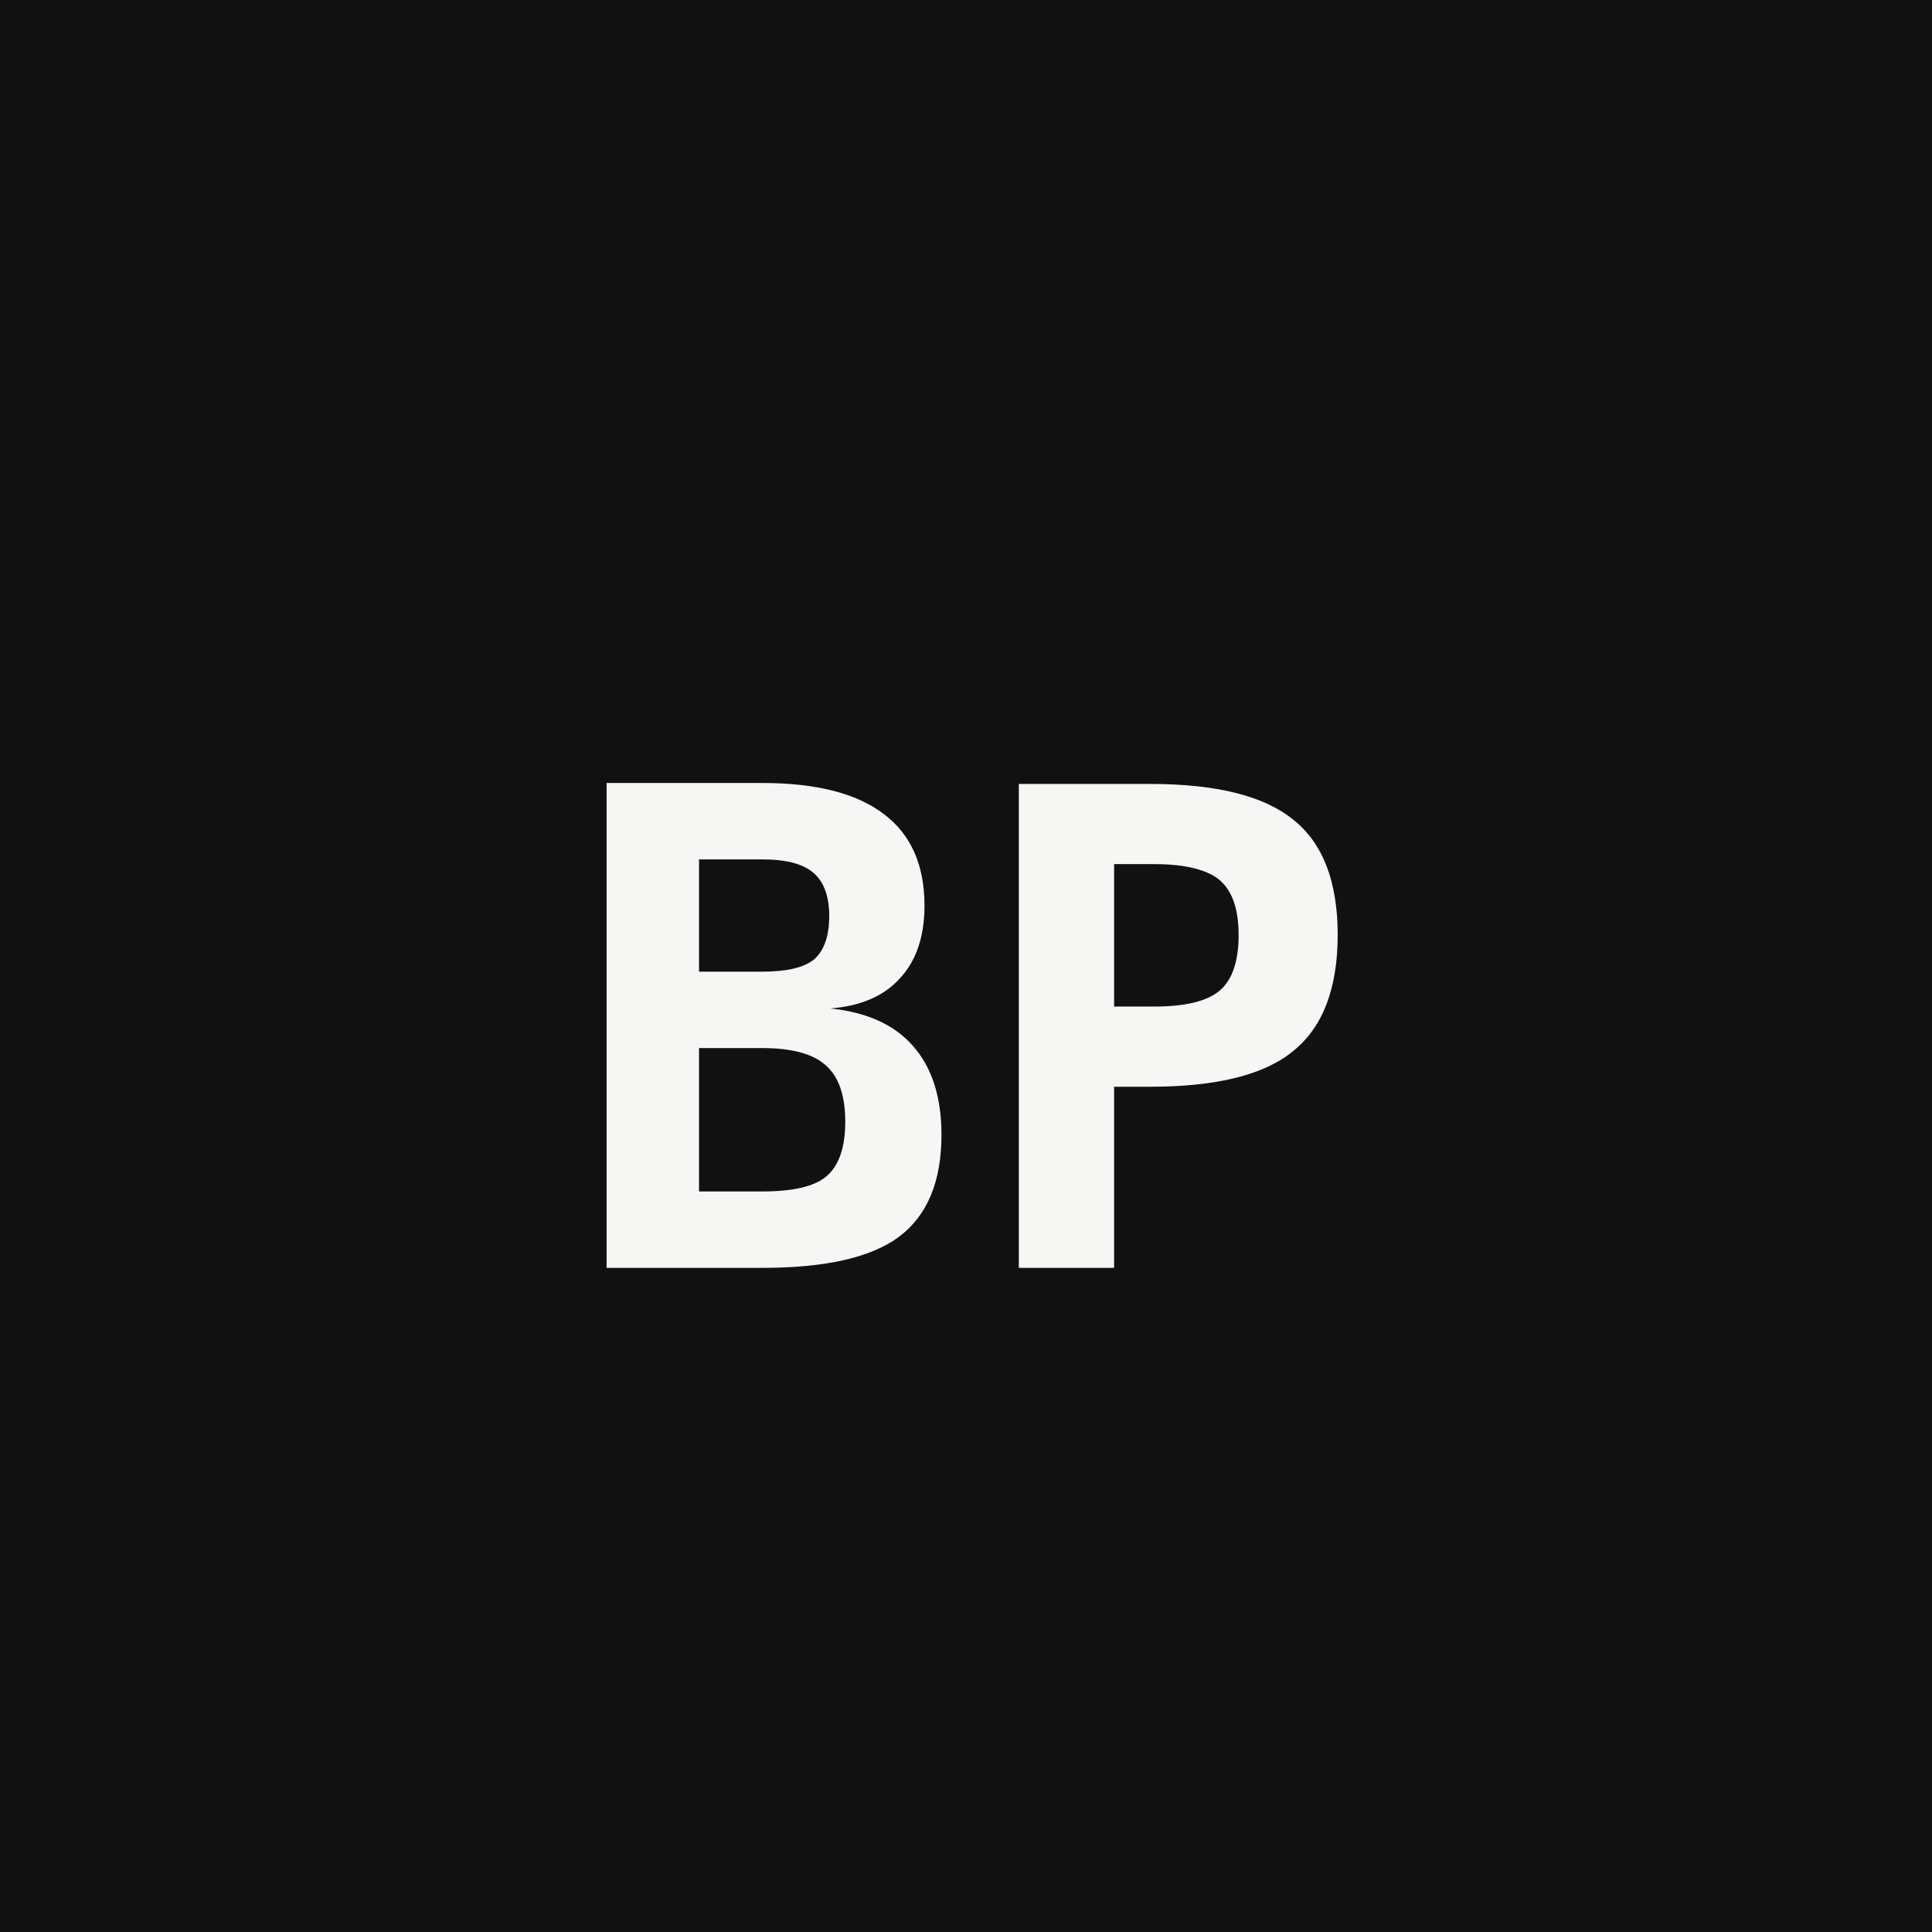
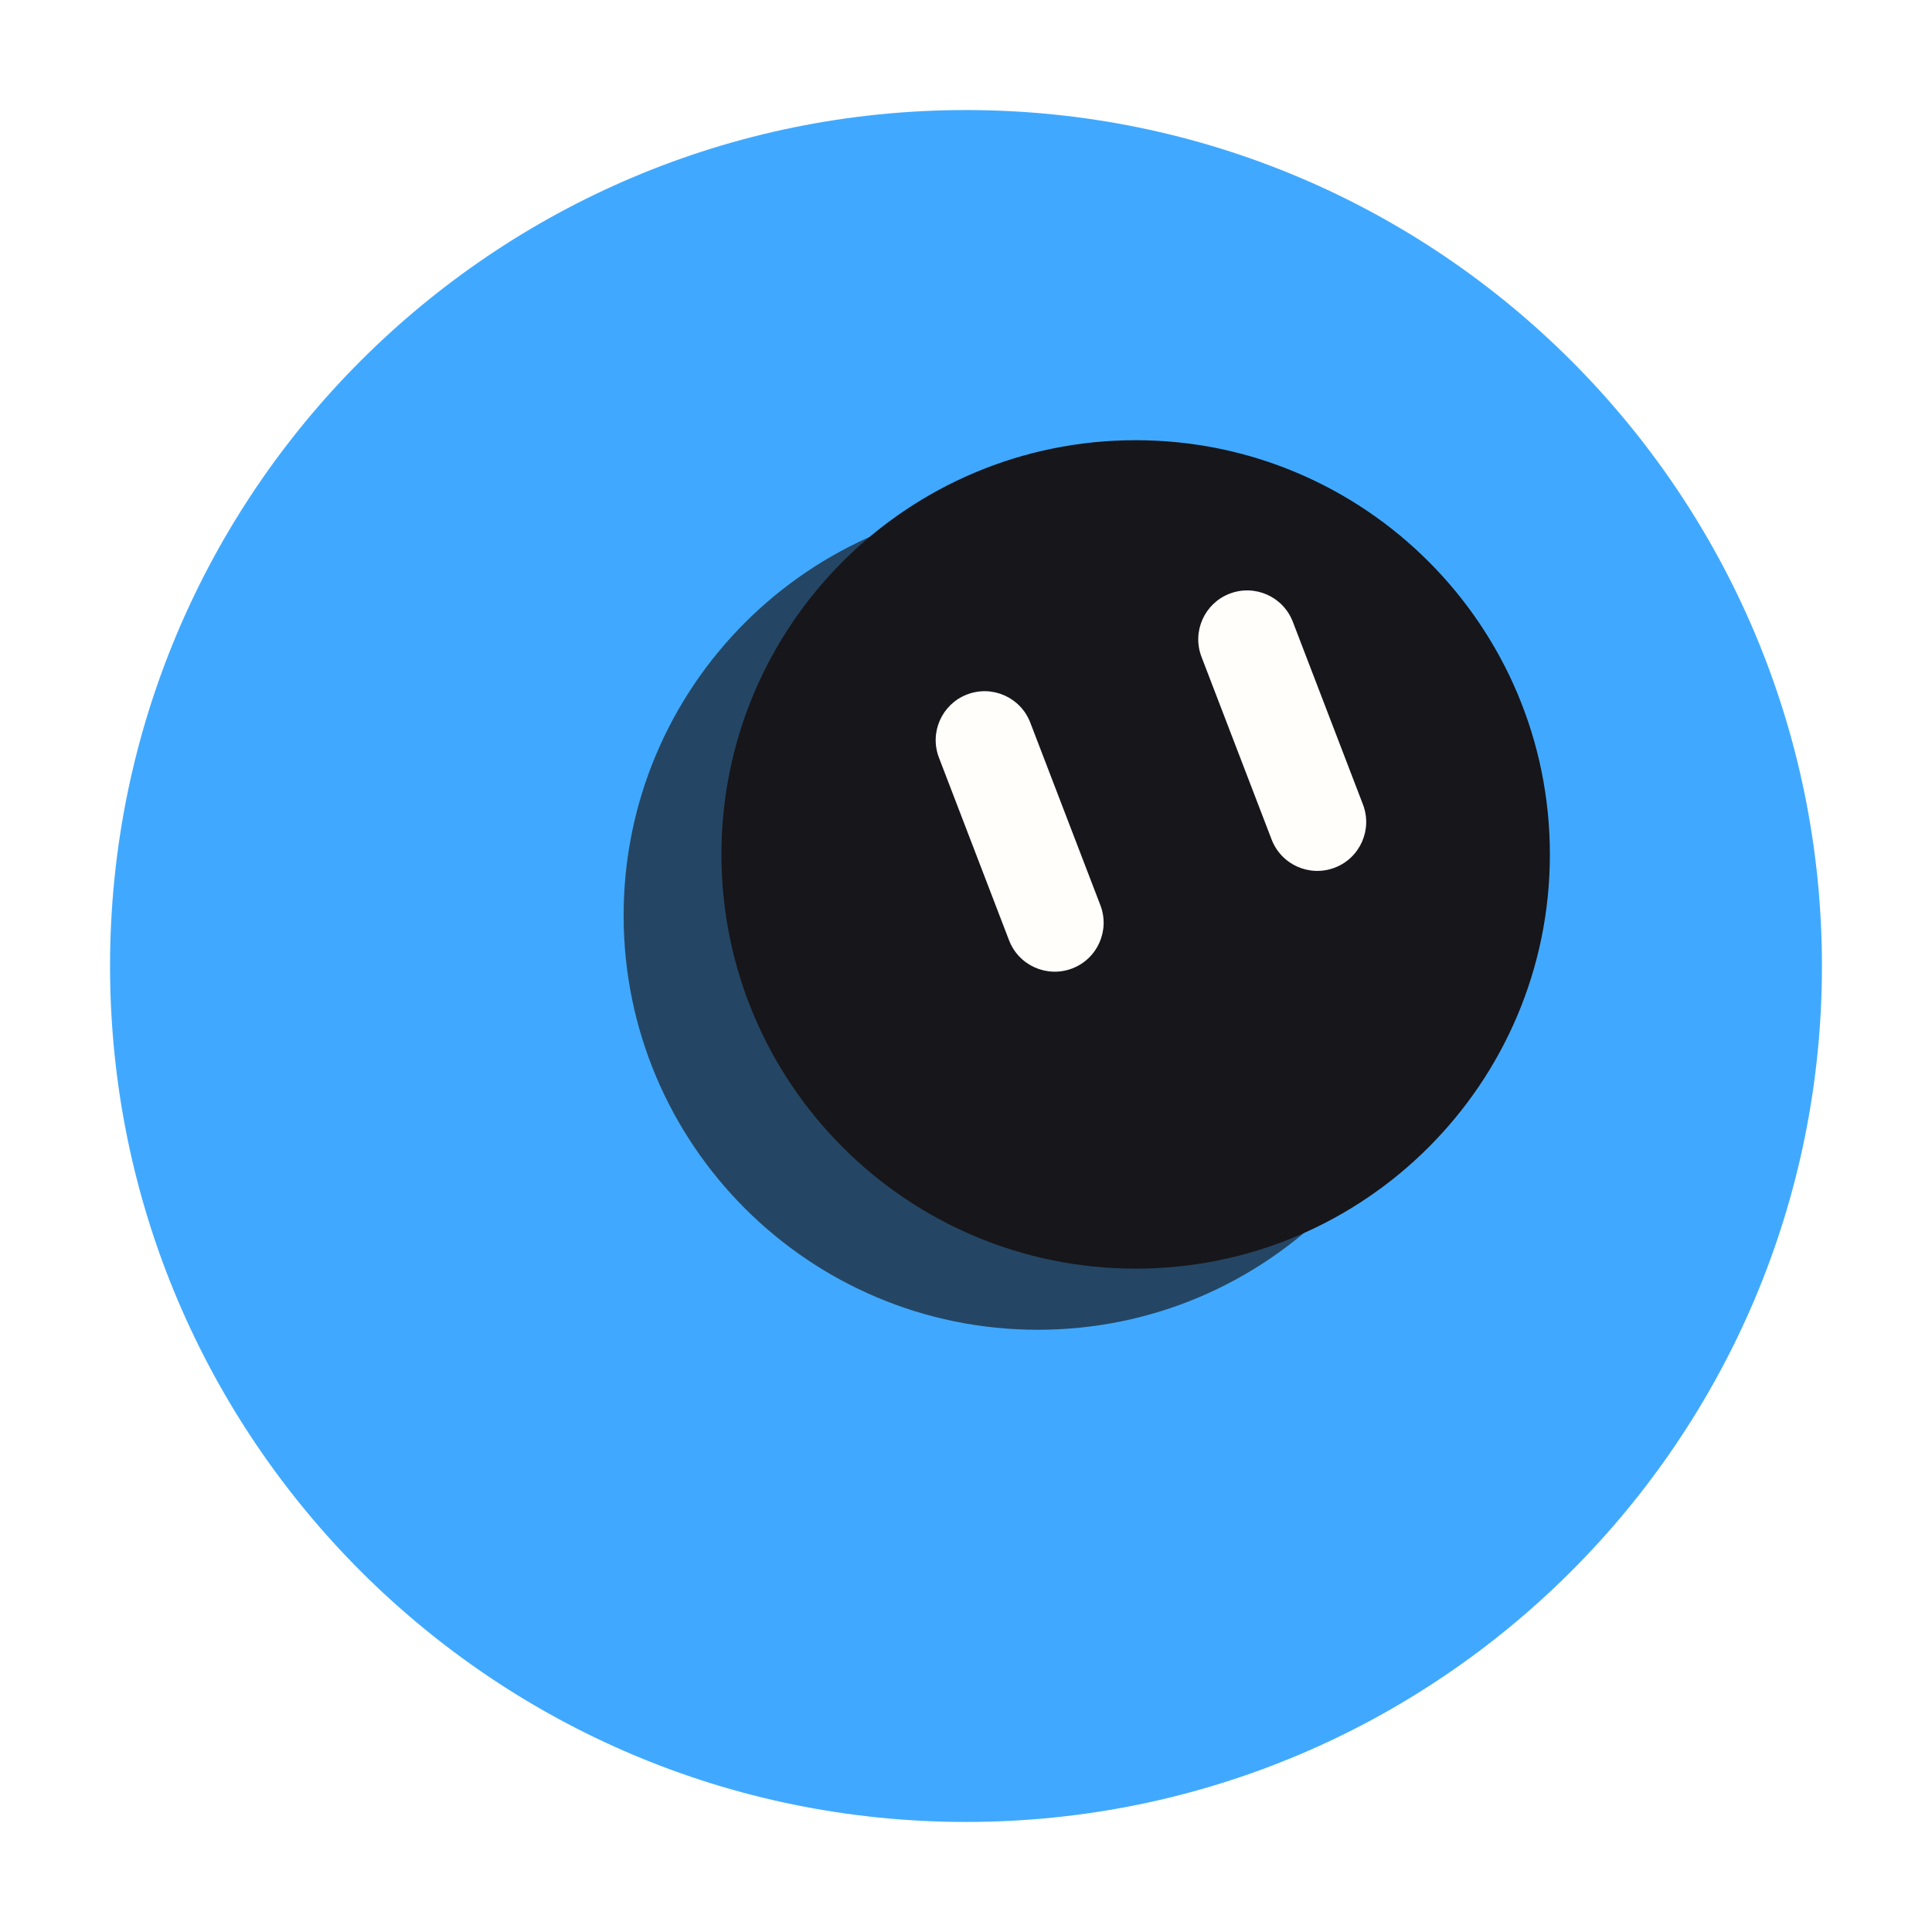
- <svg xmlns="http://www.w3.org/2000/svg" viewBox="0 0 32 32" fill="none">
-   <rect width="32" height="32" fill="#111111" />
-   <text x="16" y="21" text-anchor="middle" font-family="ui-monospace, monospace" font-size="11" font-weight="700" fill="#f6f6f4">BP</text>
+ <svg xmlns="http://www.w3.org/2000/svg" viewBox="-36 -36 632 632" fill="none">
+   <circle cx="280" cy="280" r="280" fill="#40A9FF" />
+   <circle cx="303.5" cy="263.5" r="135.5" fill="#244664" />
+   <circle cx="335.5" cy="243.5" r="135.5" fill="#17161A" />
+   <g transform="translate(340.5 219.5) rotate(-21)">
+     <rect x="-62" y="-48" width="32" height="96" rx="16" fill="#FFFEFB" />
+     <rect x="30" y="-48" width="32" height="96" rx="16" fill="#FFFEFB" />
+   </g>
</svg>
